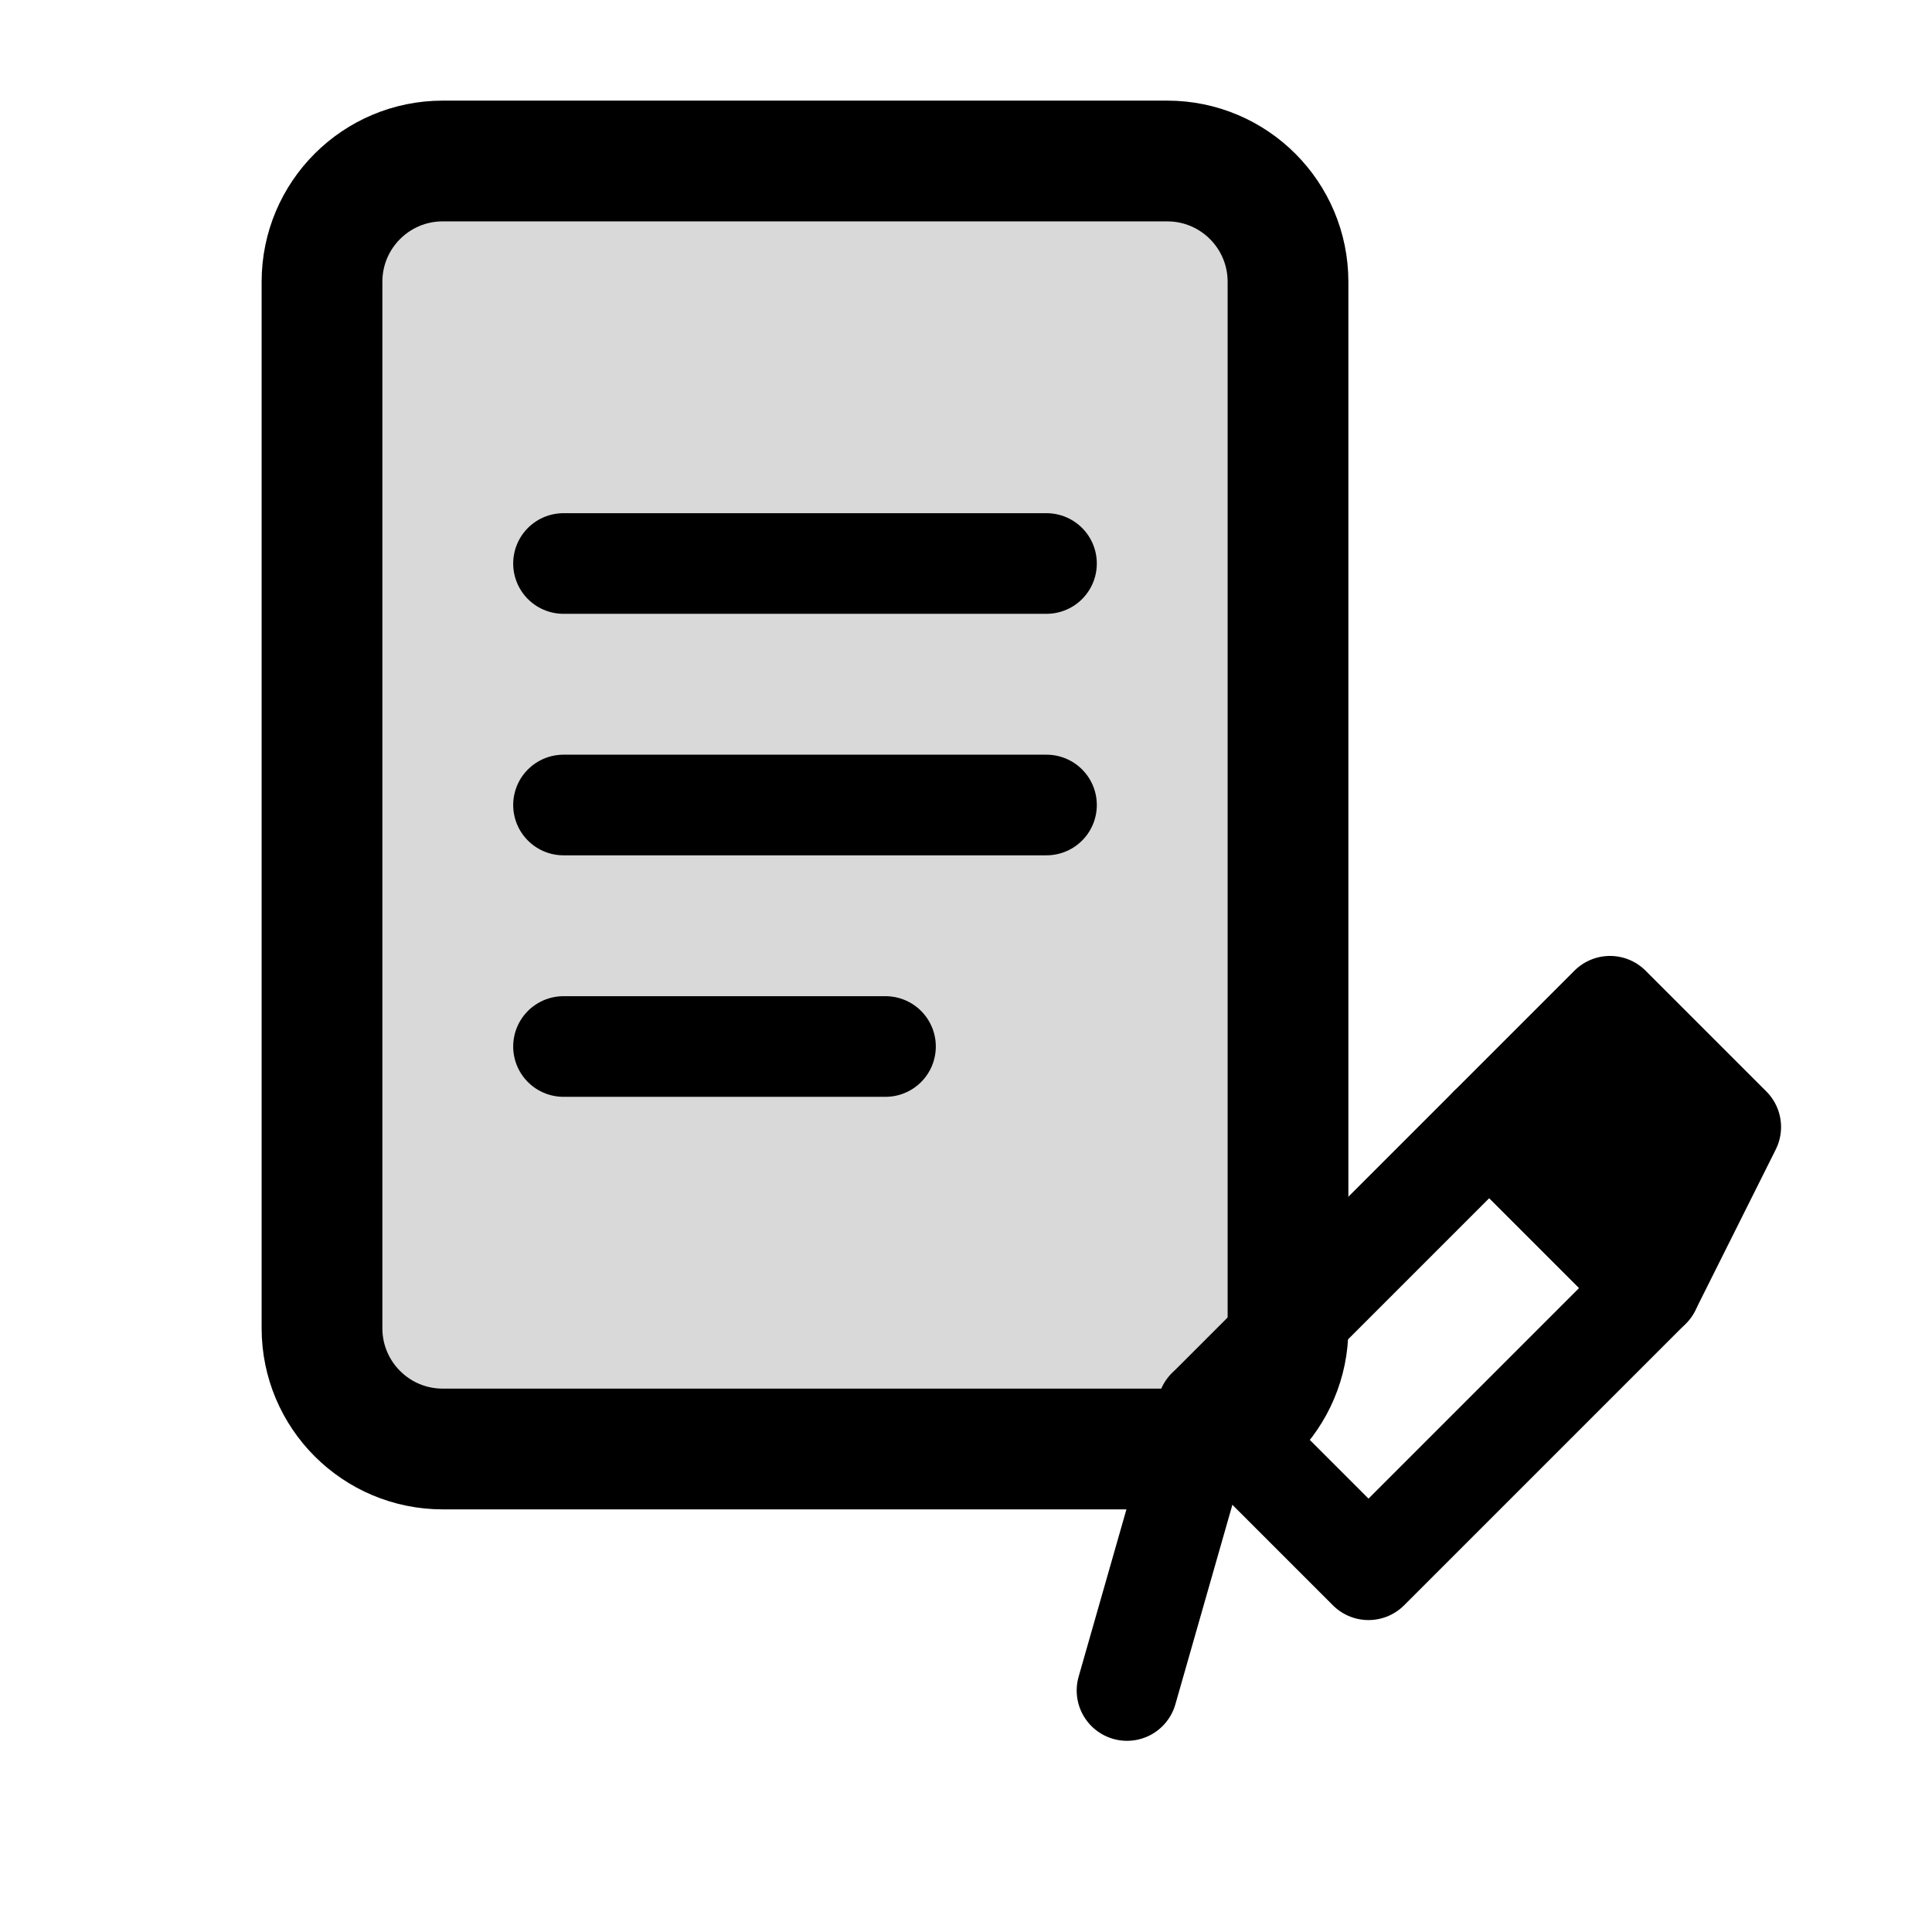
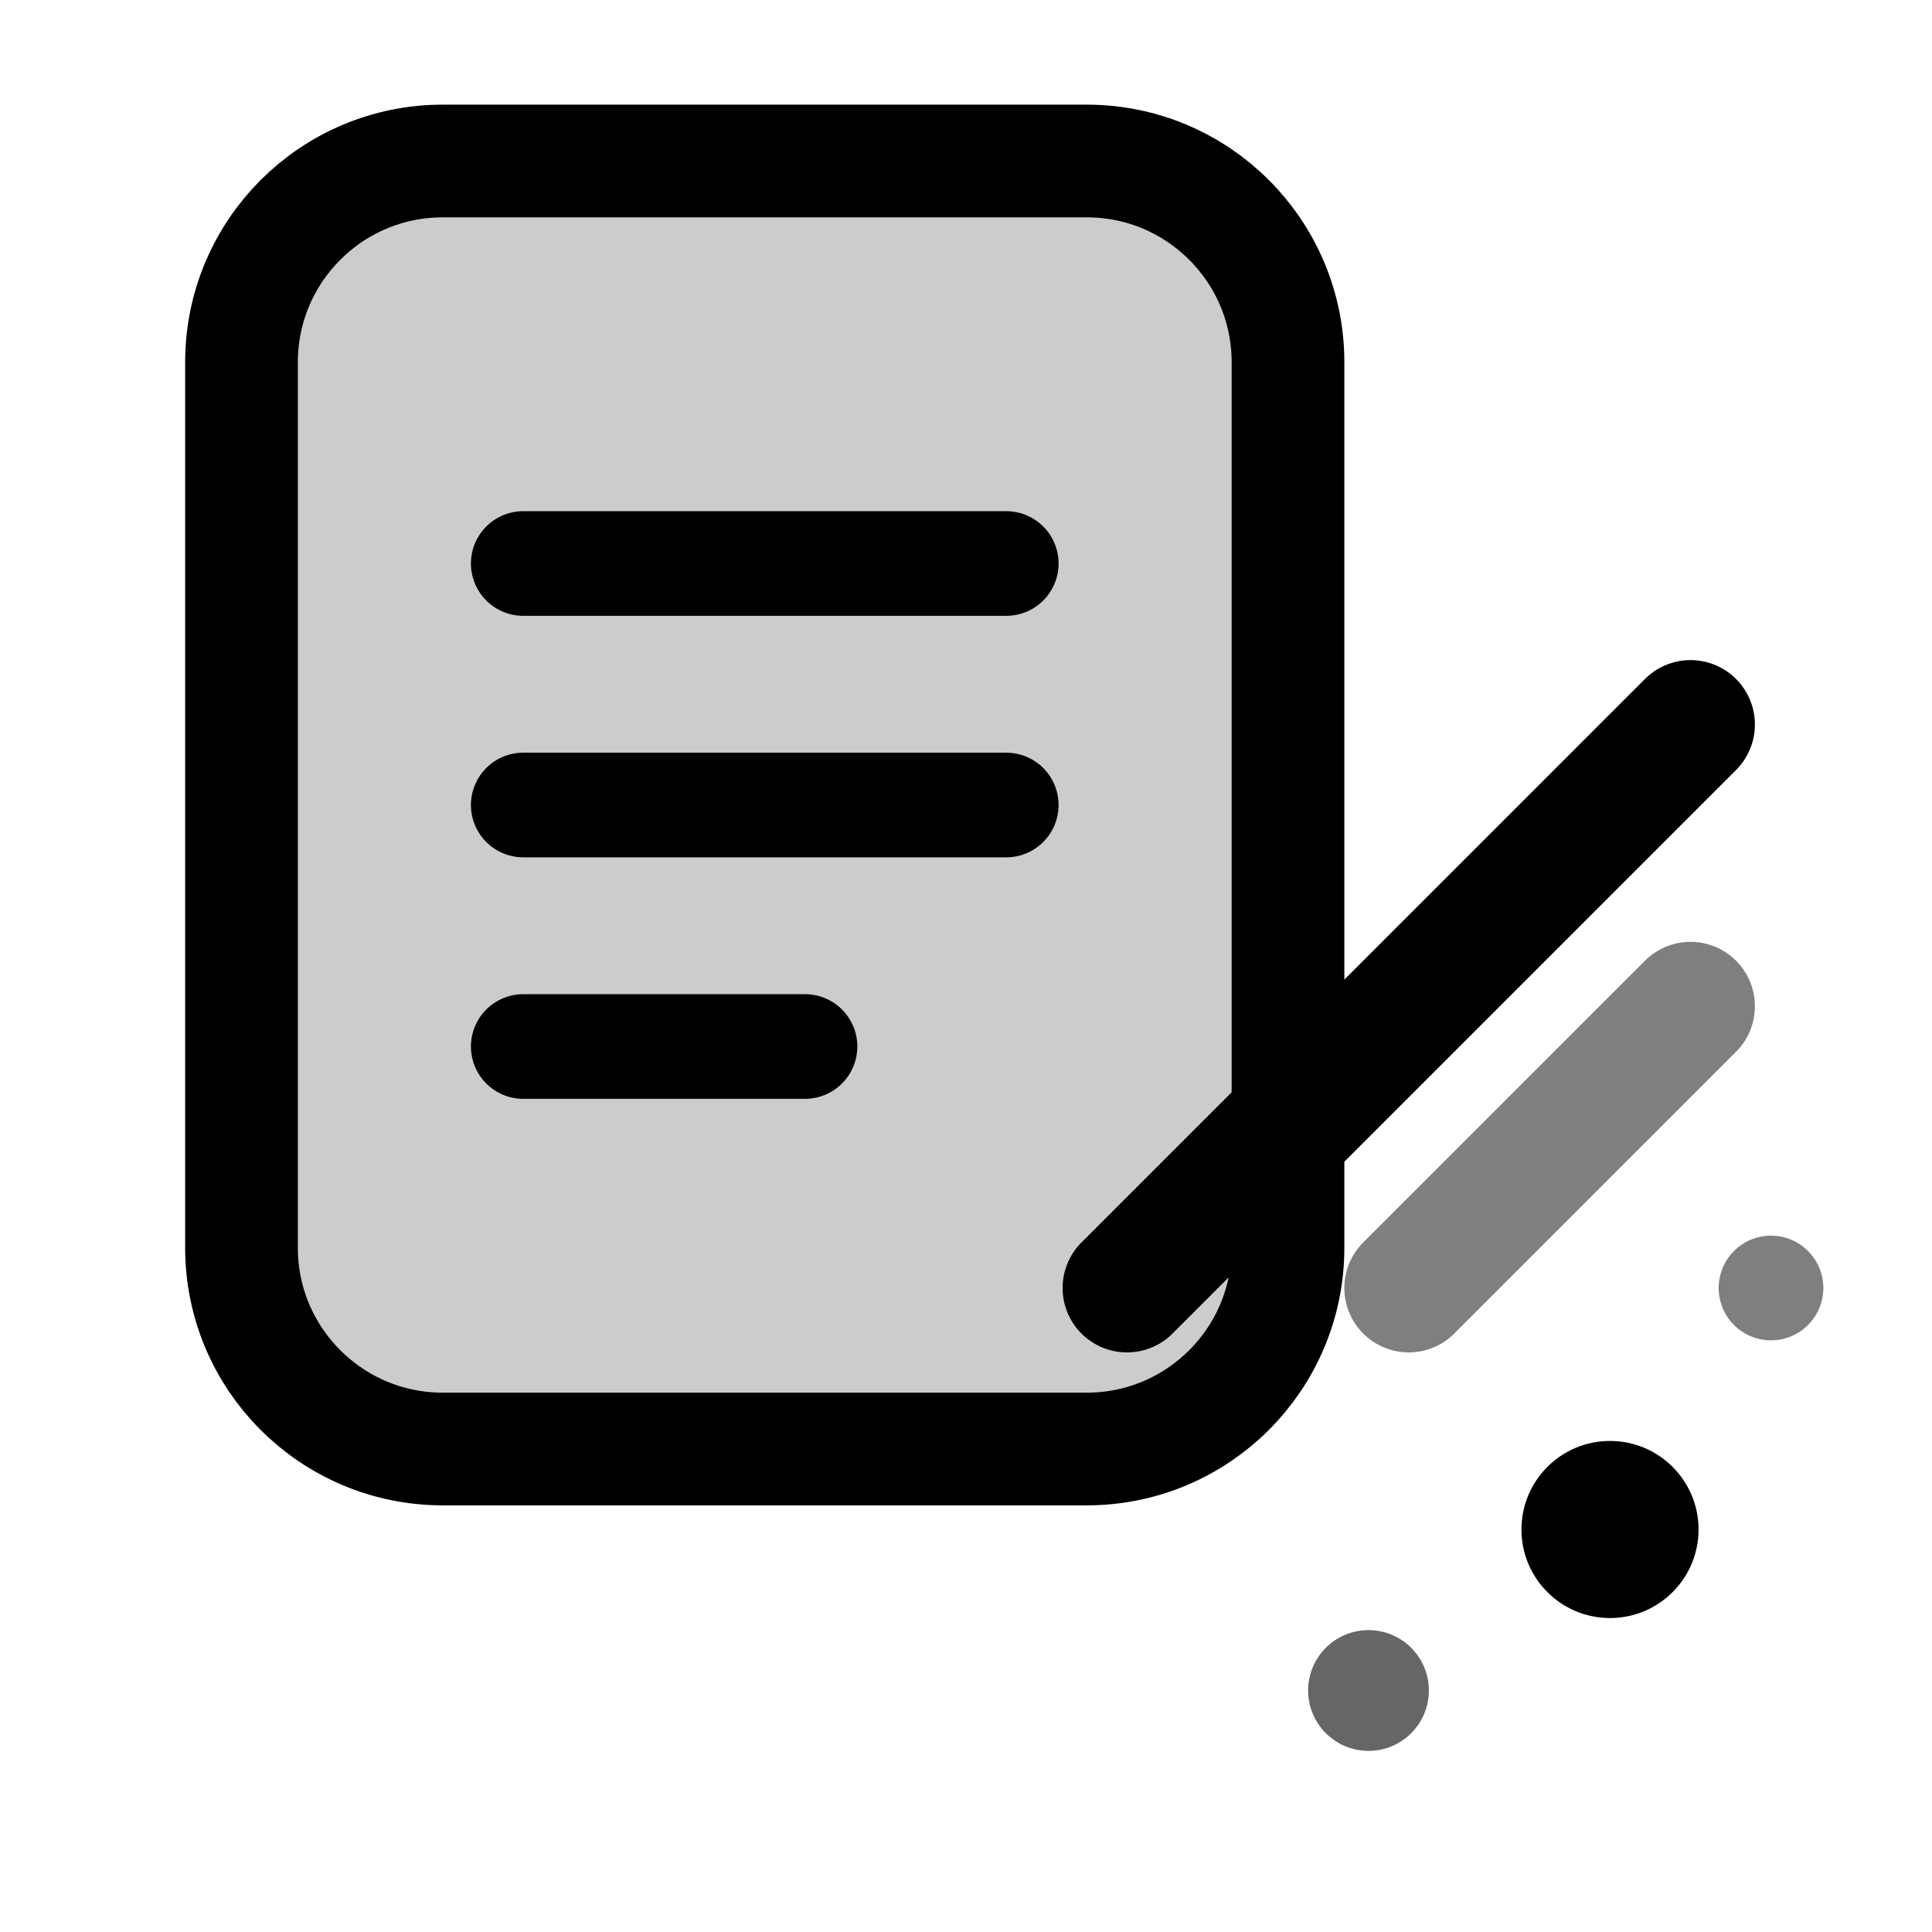
<svg xmlns="http://www.w3.org/2000/svg" viewBox="0 0 24 24" fill="none">
-   <rect x="4" y="2" width="12" height="16" rx="1.5" fill="currentColor" opacity="0.15" />
-   <rect x="4" y="2" width="12" height="16" rx="1.5" stroke="currentColor" stroke-width="1.5" fill="none" />
-   <line x1="7" y1="7" x2="13" y2="7" stroke="currentColor" stroke-width="1.25" stroke-linecap="round" />
-   <line x1="7" y1="10" x2="13" y2="10" stroke="currentColor" stroke-width="1.25" stroke-linecap="round" />
-   <line x1="7" y1="13" x2="11" y2="13" stroke="currentColor" stroke-width="1.25" stroke-linecap="round" />
-   <path d="M15 17.5 L18.5 14 L20.5 16 L17 19.5 Z" stroke="currentColor" stroke-width="1.25" stroke-linejoin="round" fill="none" />
-   <path d="M18.5 14 L20 12.5 L21.5 14 L20.5 16 Z" stroke="currentColor" stroke-width="1.25" stroke-linejoin="round" fill="currentColor" />
-   <line x1="15" y1="17.5" x2="14" y2="21" stroke="currentColor" stroke-width="1.25" stroke-linecap="round" />
+   <rect x="3" y="2" width="13" height="16" rx="2.5" fill="currentColor" opacity="0.2" />
+   <rect x="3" y="2" width="13" height="16" rx="2.5" stroke="currentColor" stroke-width="1.4" fill="none" />
+   <line x1="6.5" y1="7" x2="12.5" y2="7" stroke="currentColor" stroke-width="1.3" stroke-linecap="round" />
+   <line x1="6.5" y1="10" x2="12.5" y2="10" stroke="currentColor" stroke-width="1.3" stroke-linecap="round" />
+   <line x1="6.5" y1="13" x2="10" y2="13" stroke="currentColor" stroke-width="1.3" stroke-linecap="round" />
+   <path d="M14 16 L21 9" stroke="currentColor" stroke-width="1.6" stroke-linecap="round" />
+   <path d="M17.5 16 L21 12.5" stroke="currentColor" stroke-width="1.6" stroke-linecap="round" opacity="0.5" />
+   <circle cx="20" cy="19" r="1.1" fill="currentColor" />
+   <circle cx="17" cy="21" r="0.75" fill="currentColor" opacity="0.6" />
+   <circle cx="22" cy="16" r="0.65" fill="currentColor" opacity="0.5" />
</svg>
